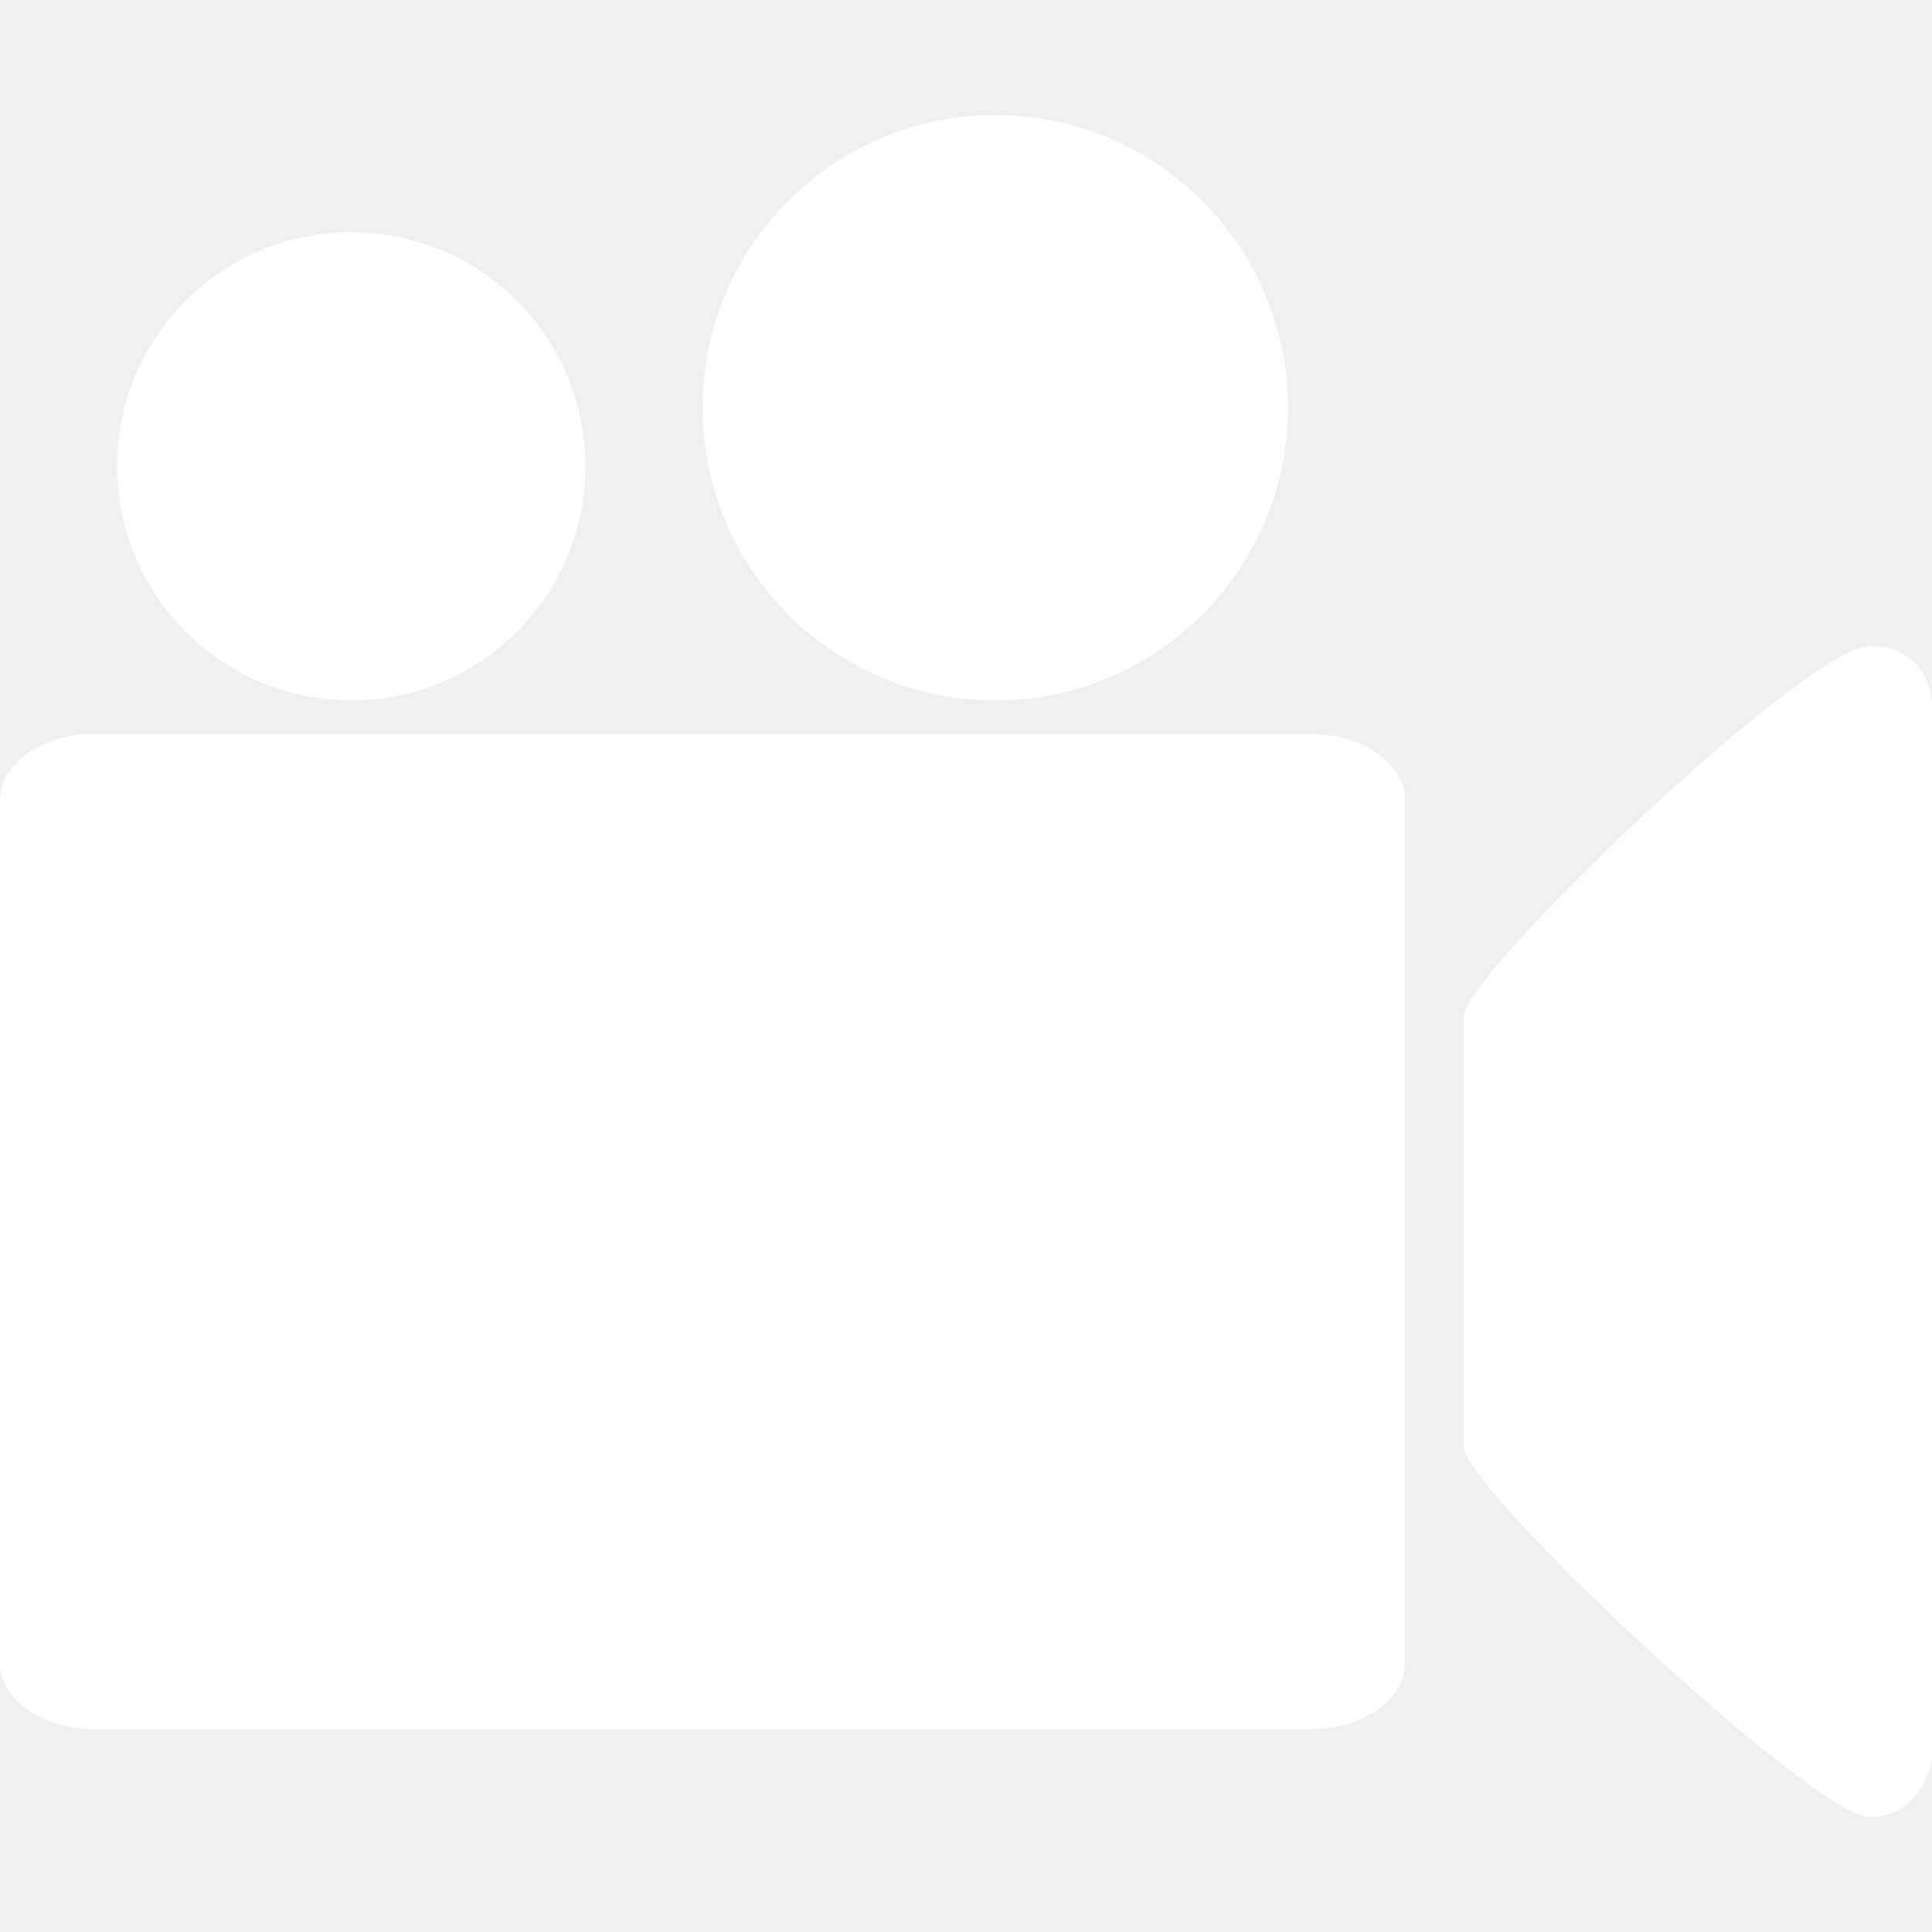
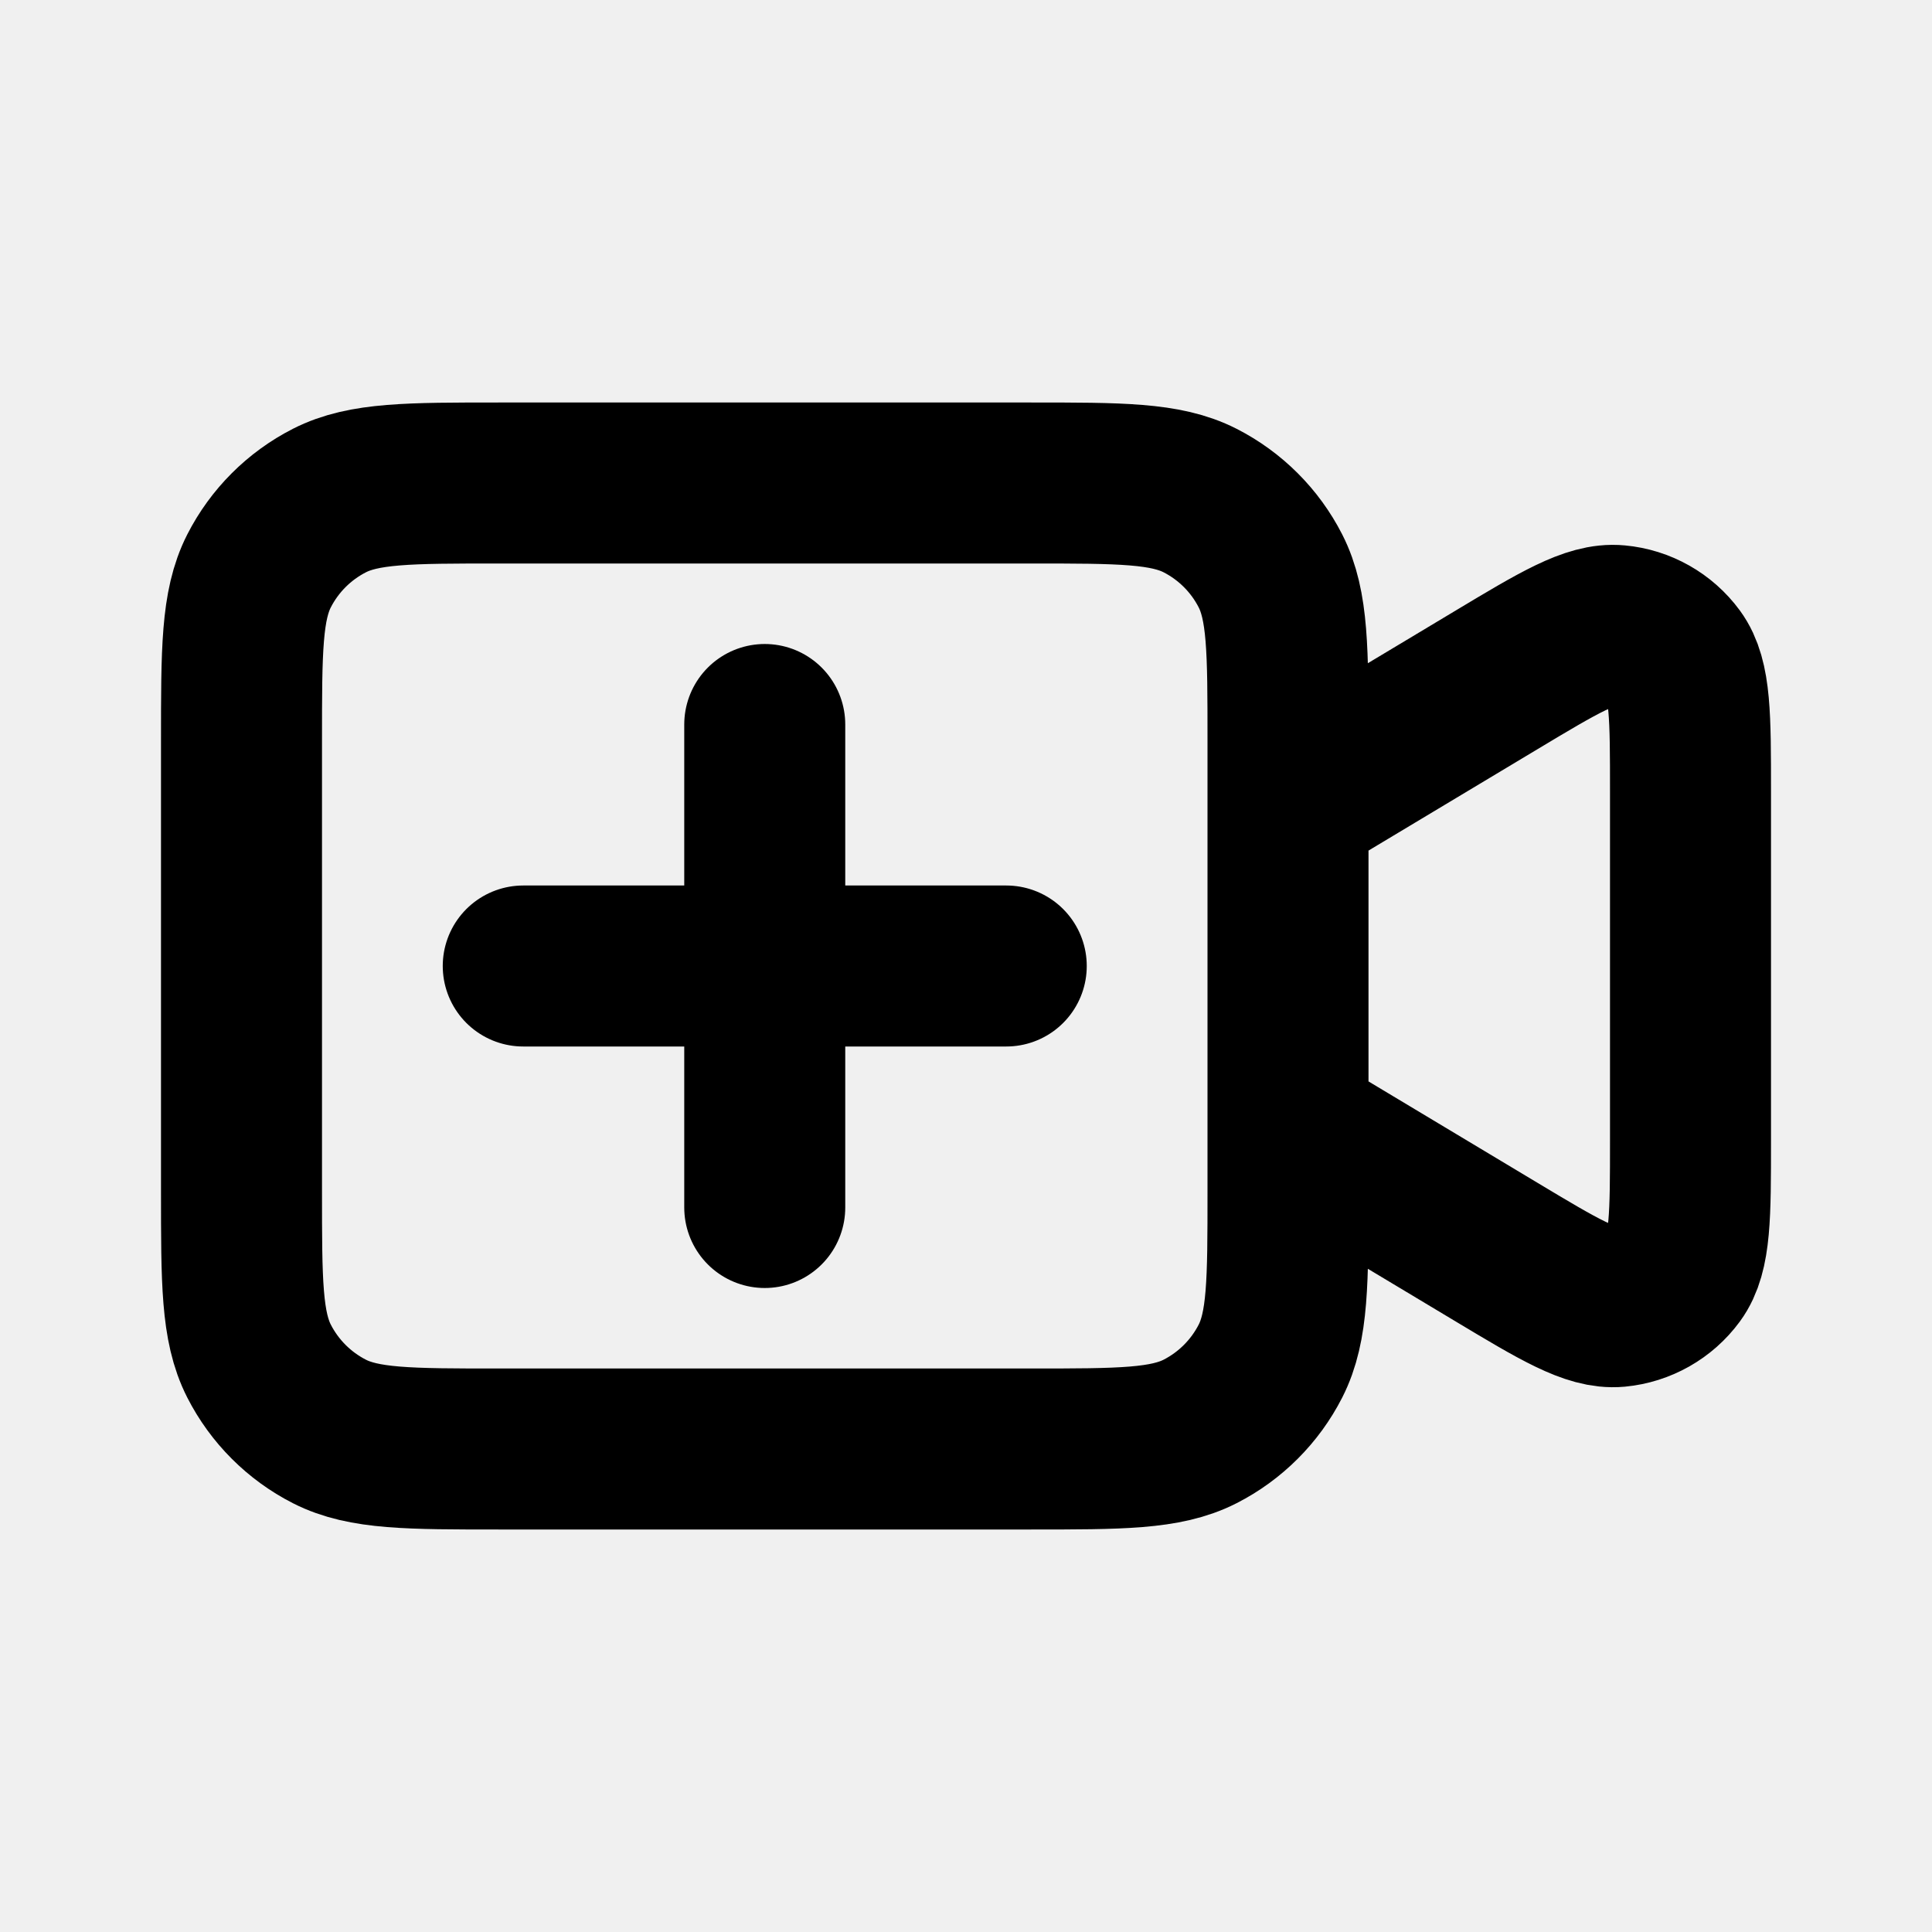
- <svg xmlns="http://www.w3.org/2000/svg" viewBox="0 0 491.858 491.858" fill="#fff">
-   <path d="M357.714 423.331c0 9.328-10.676 16.891-23.847 16.891H23.847C10.676 440.222 0 432.659 0 423.331V203.735c0-9.33 10.676-16.892 23.847-16.892h310.02c13.171 0 23.847 7.564 23.847 16.892v219.596z" />
-   <circle cx="89.428" cy="118.706" r="59.619" />
-   <circle cx="253.381" cy="103.801" r="74.524" />
-   <path d="M491.858 447.677s-1.986 14.904-15.899 14.904c-13.912 0-103.34-83.42-103.34-94.397V258.882c0-10.976 87.443-94.398 103.34-94.398 15.899 0 15.899 14.905 15.899 14.905v268.288z" />
+ <svg xmlns="http://www.w3.org/2000/svg" width="800px" height="800px" viewBox="0 0 24 24" fill="none">
+   <path d="M9.5 9V15M6.5 12H12.5M16 10L18.577 8.454C19.37 7.978 19.767 7.74 20.093 7.771C20.377 7.797 20.637 7.944 20.806 8.174C21 8.438 21 8.901 21 9.826V14.174C21 15.099 21 15.562 20.806 15.826C20.637 16.056 20.377 16.203 20.093 16.23C19.767 16.26 19.37 16.022 18.577 15.546L16 14M6.2 18H12.8C13.92 18 14.48 18 14.908 17.782C15.284 17.59 15.59 17.284 15.782 16.908C16 16.48 16 15.92 16 14.8V9.2C16 8.08 16 7.52 15.782 7.092C15.59 6.716 15.284 6.41 14.908 6.218C14.48 6 13.92 6 12.8 6H6.2C5.08 6 4.52 6 4.092 6.218C3.716 6.41 3.41 6.716 3.218 7.092C3 7.52 3 8.08 3 9.2V14.8C3 15.92 3 16.48 3.218 16.908C3.41 17.284 3.716 17.59 4.092 17.782C4.52 18 5.08 18 6.2 18Z" stroke="#000000" stroke-width="2" stroke-linecap="round" stroke-linejoin="round" />
</svg>
